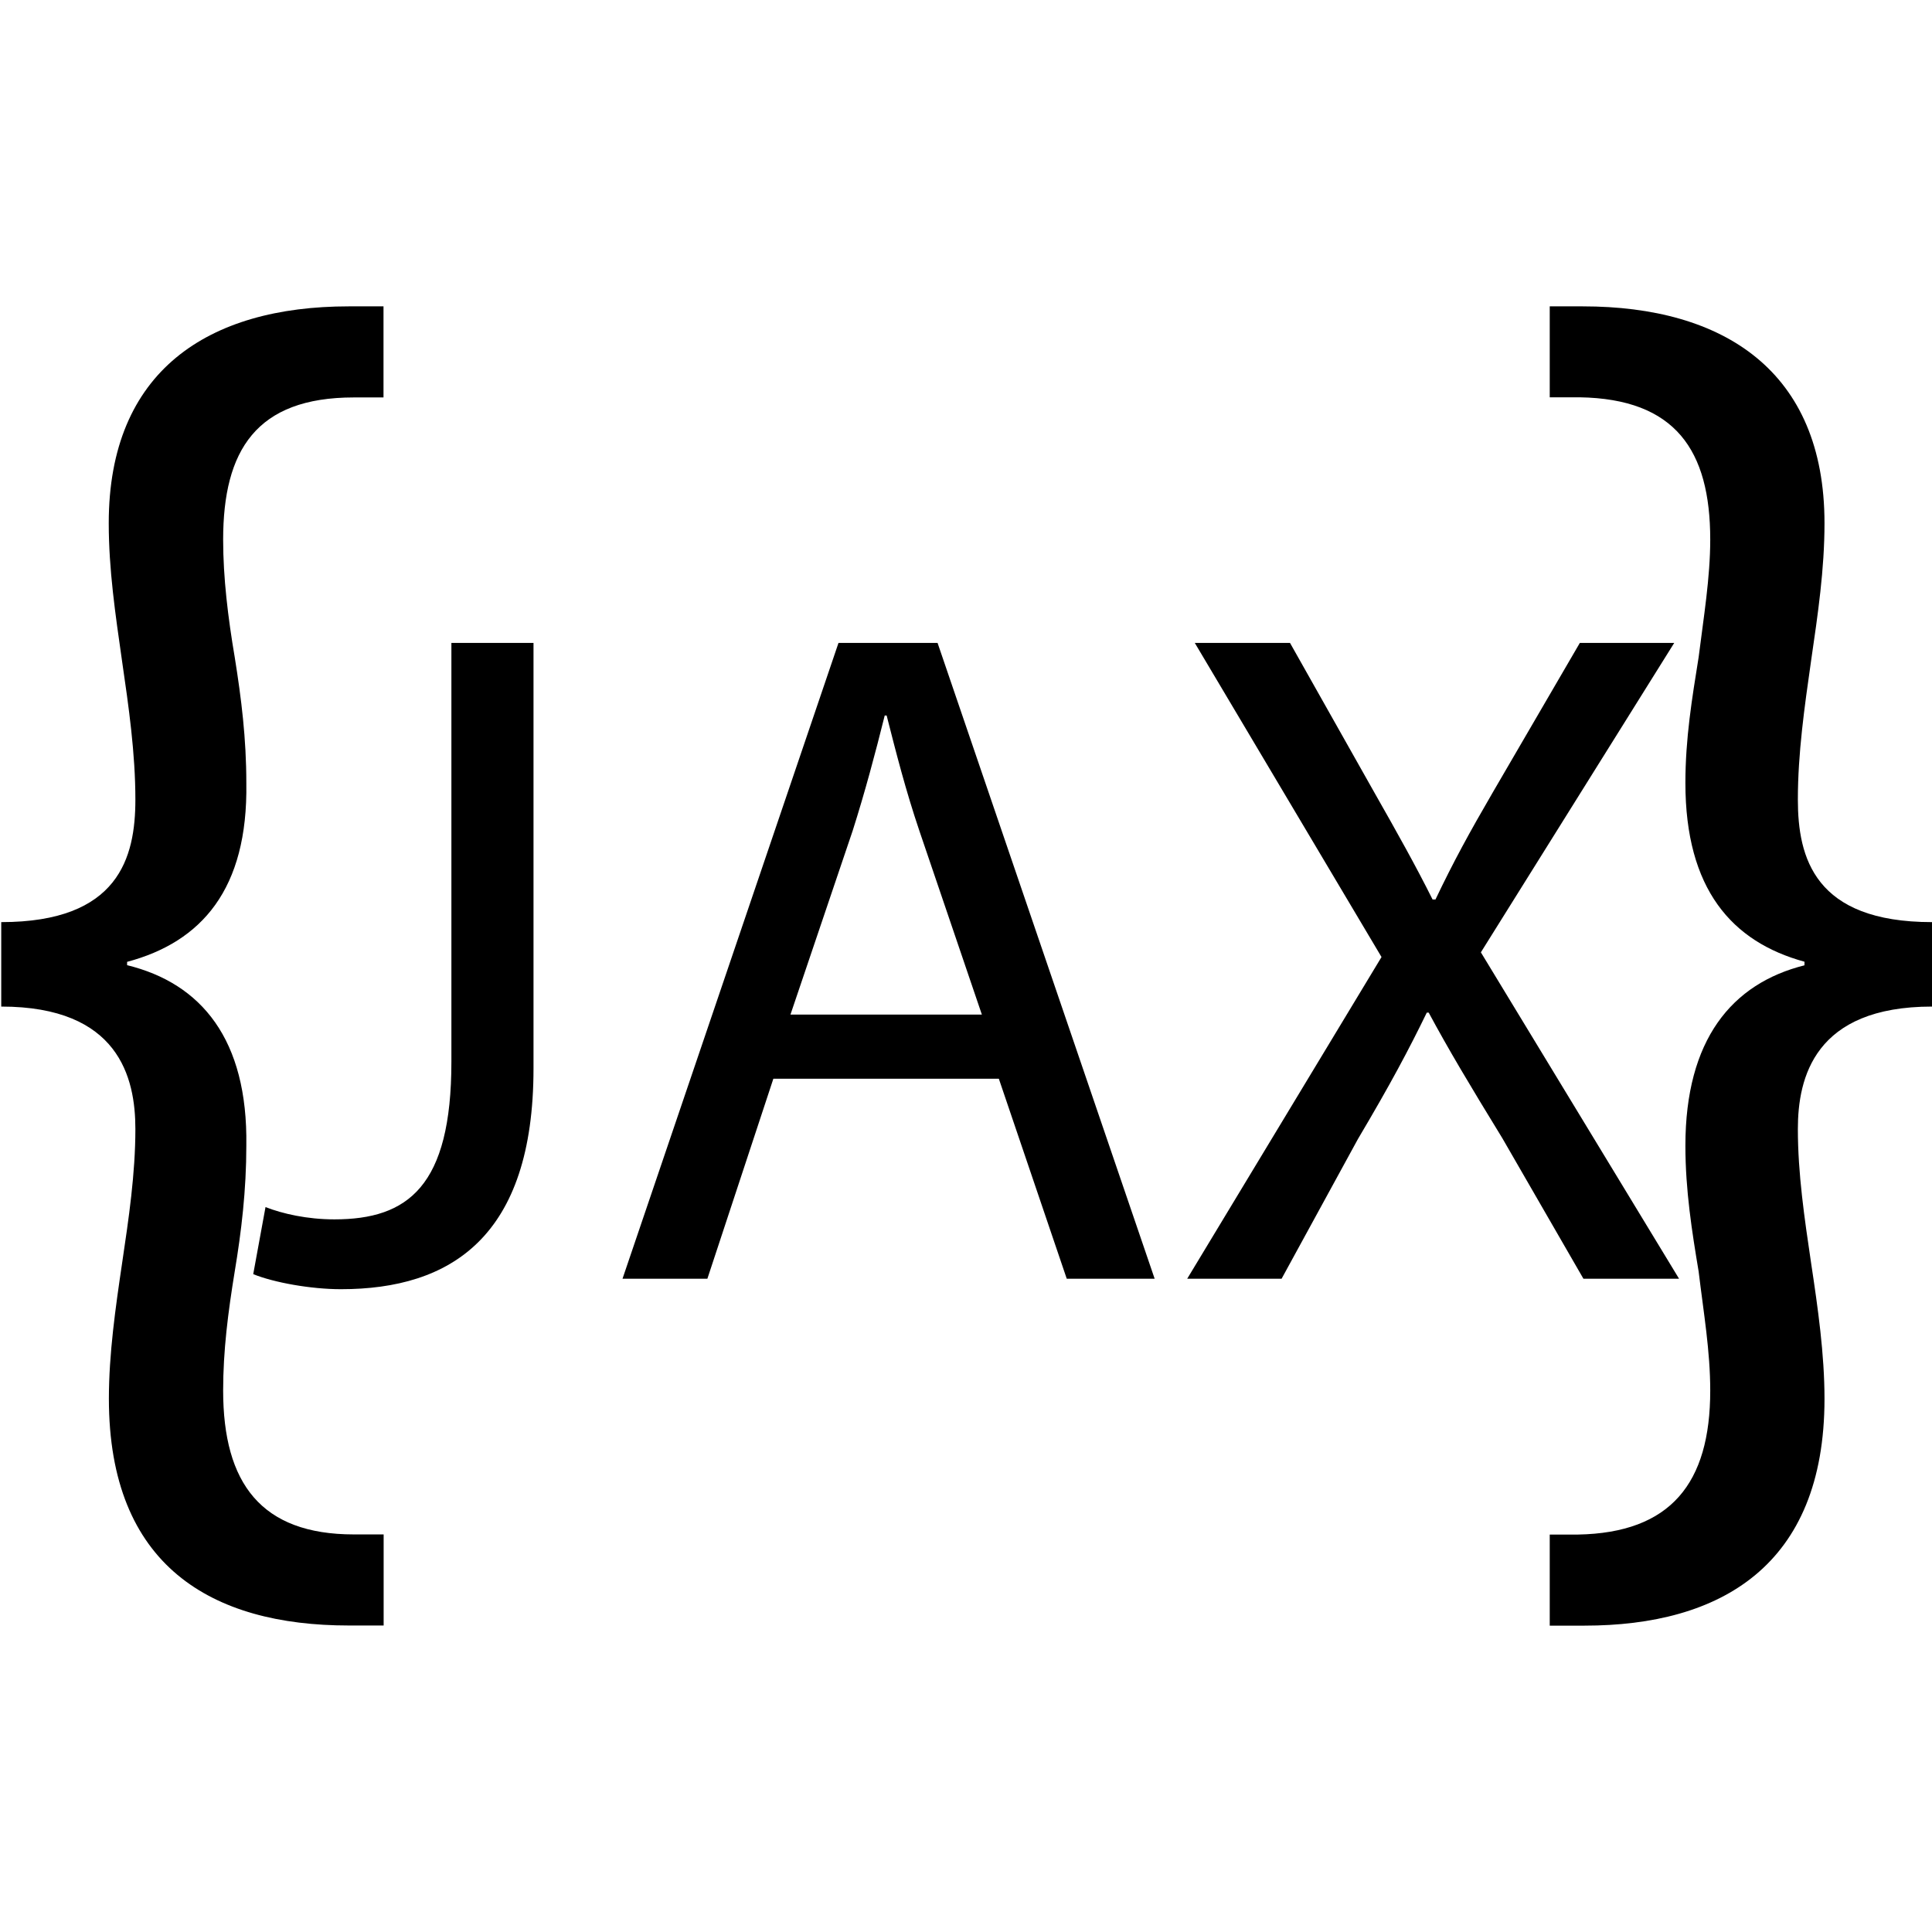
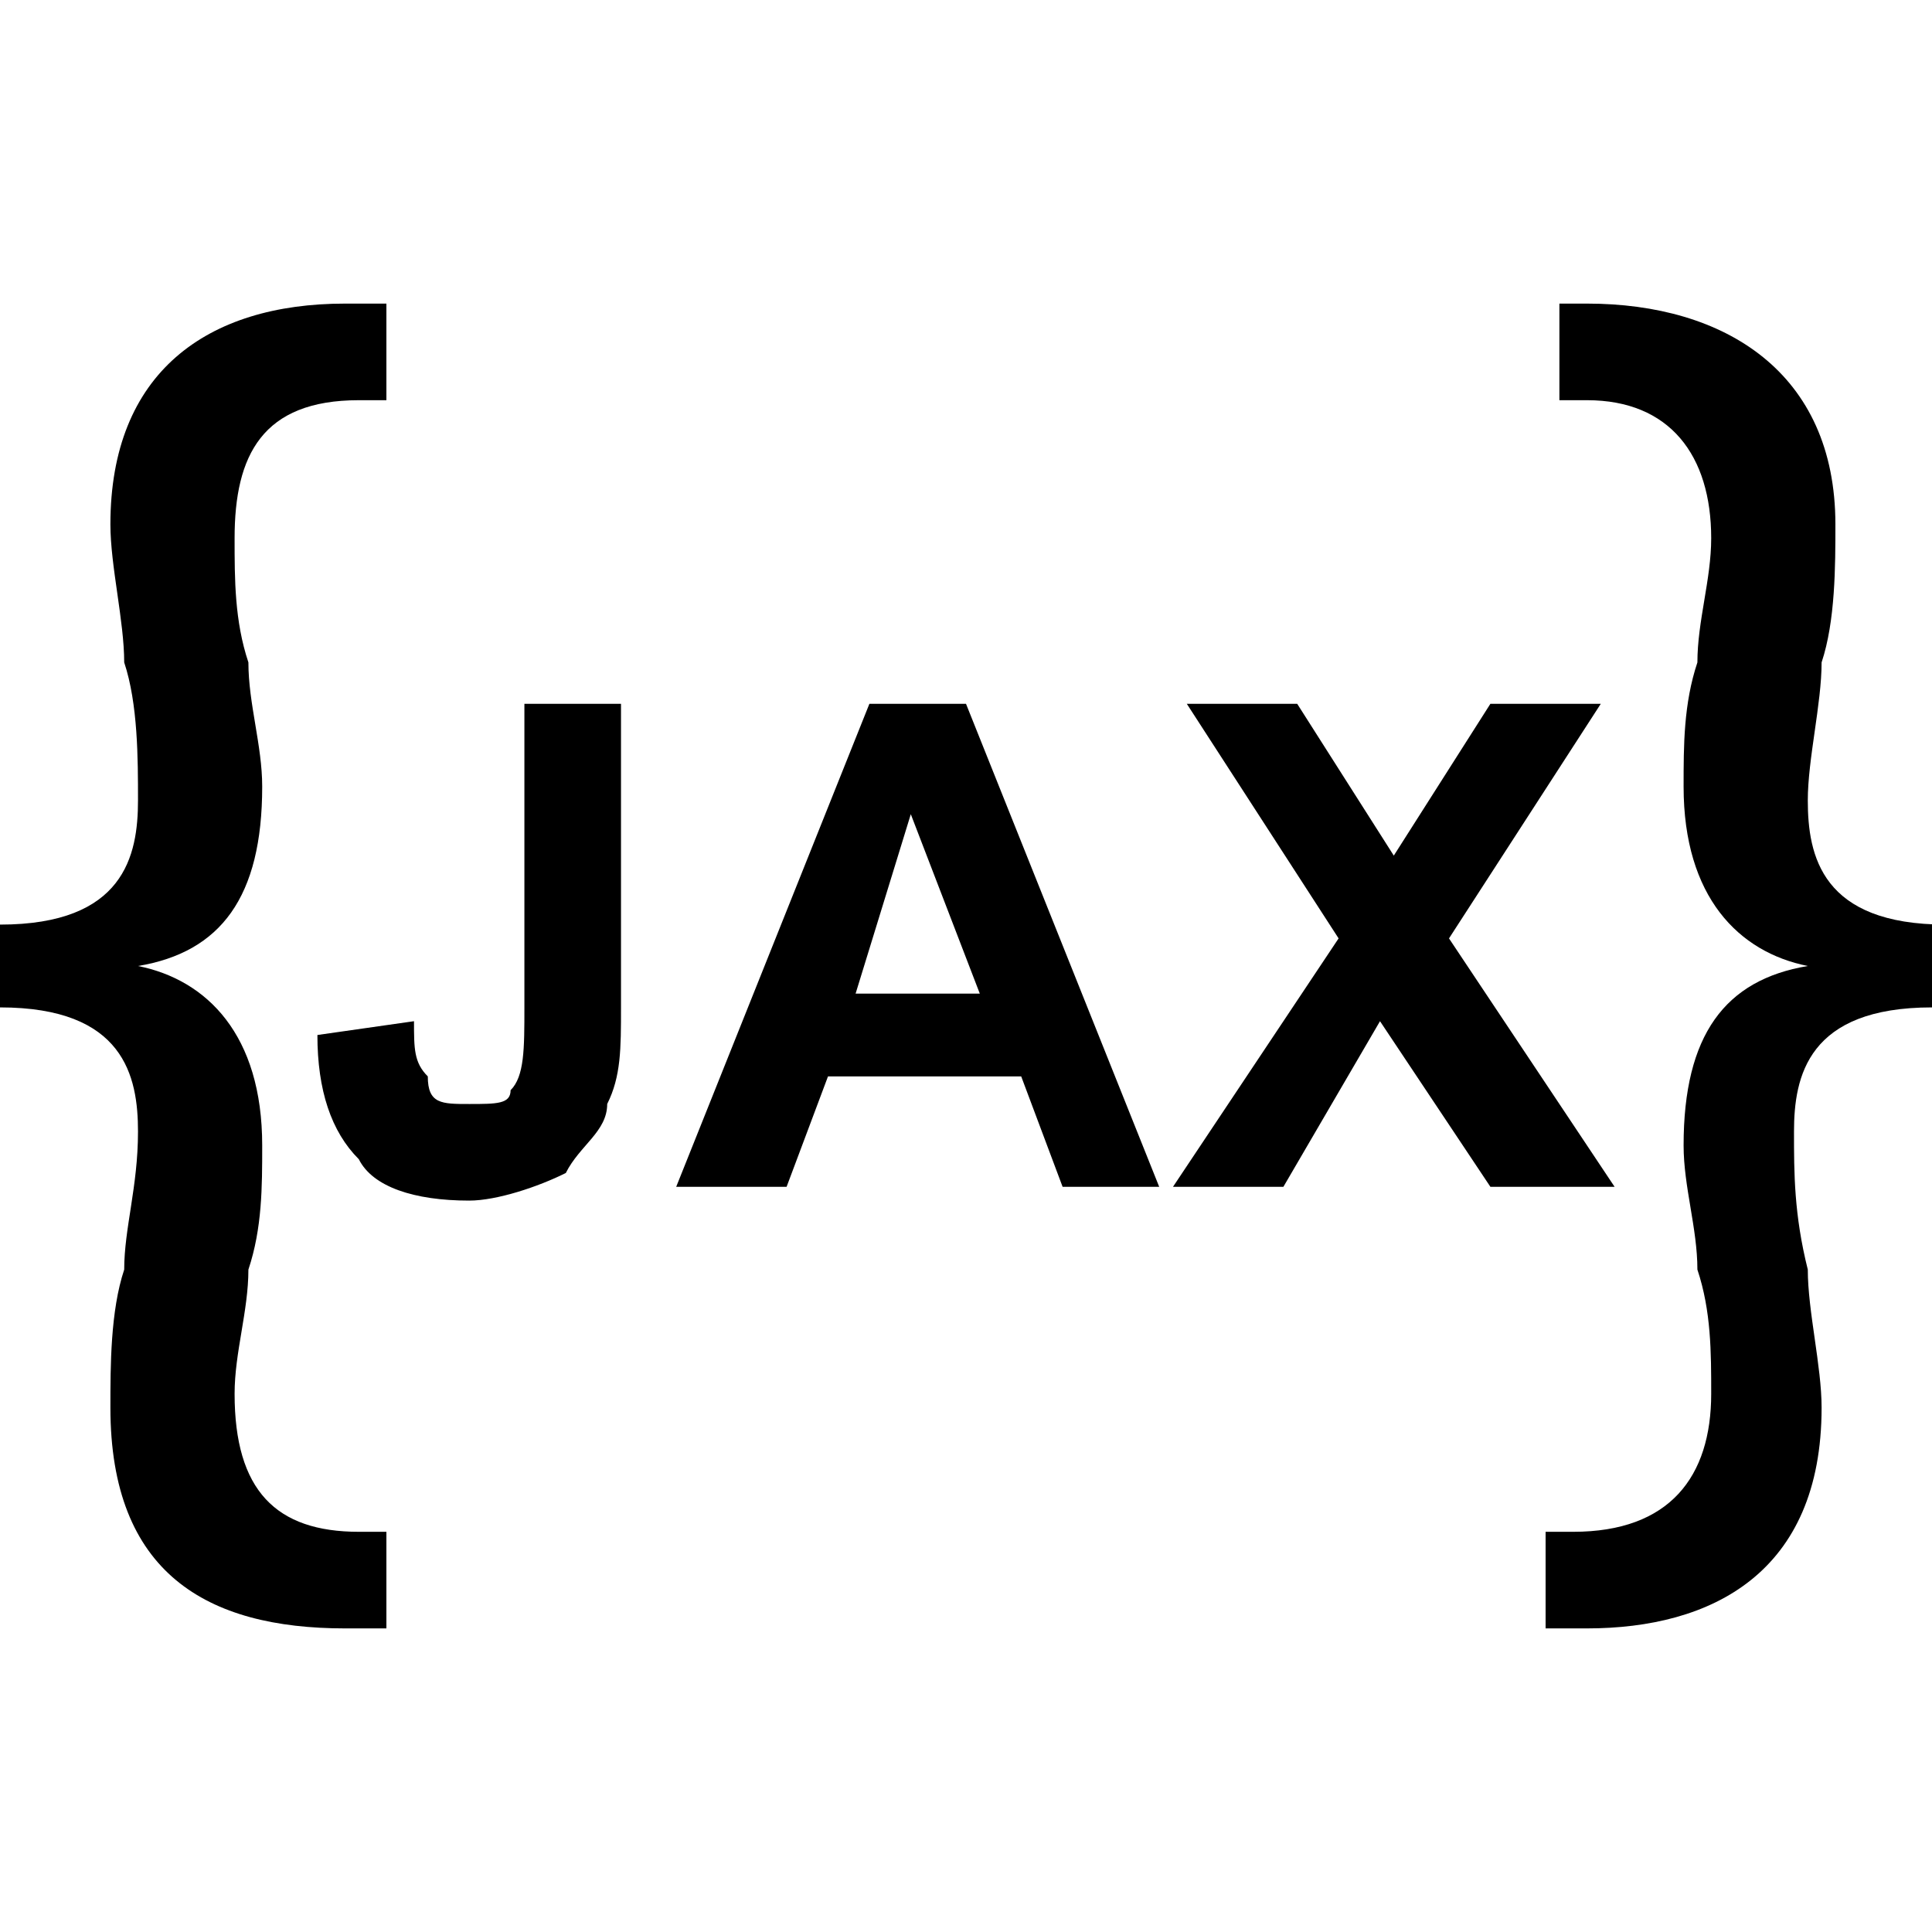
<svg xmlns="http://www.w3.org/2000/svg" version="1.1" id="jaxrs" x="0px" y="0px" viewBox="0 0 14 14" style="enable-background:new 0 0 14 14;" xml:space="preserve">
-   <path d="M0.009,6.682c0.852,0,0.972-0.468,0.972-0.888  c0-0.335-0.048-0.671-0.097-1.007c-0.048-0.336-0.096-0.66-0.096-0.996  c0-1.103,0.72-1.571,1.739-1.571h0.252v0.66H2.564  c-0.708,0-0.947,0.384-0.947,1.031c0,0.276,0.035,0.563,0.084,0.852  C1.749,5.063,1.785,5.351,1.785,5.675c0.012,0.768-0.324,1.151-0.864,1.295  v0.024C1.46,7.126,1.796,7.533,1.785,8.301c0,0.324-0.036,0.624-0.084,0.912  C1.652,9.513,1.617,9.788,1.617,10.076c0,0.672,0.275,1.043,0.947,1.043h0.216  v0.66H2.528c-0.995,0-1.739-0.432-1.739-1.644c0-0.323,0.048-0.659,0.096-0.983  C0.933,8.829,0.981,8.505,0.981,8.181c0-0.372-0.12-0.887-0.972-0.887V6.682z   M14,7.294c-0.852,0-0.972,0.516-0.972,0.887c0,0.324,0.048,0.648,0.096,0.972  c0.049,0.324,0.097,0.66,0.097,0.983c0,1.212-0.756,1.644-1.739,1.644h-0.252  v-0.66h0.204c0.672-0.012,0.959-0.371,0.959-1.043  c0-0.288-0.048-0.563-0.084-0.863c-0.048-0.288-0.096-0.588-0.096-0.912  c0-0.768,0.336-1.175,0.863-1.307V6.969c-0.527-0.144-0.863-0.527-0.863-1.295  c0-0.324,0.048-0.612,0.096-0.912c0.036-0.288,0.084-0.576,0.084-0.852  c0-0.647-0.252-1.02-0.947-1.031h-0.216V2.22h0.24  c1.02,0,1.751,0.468,1.751,1.571c0,0.336-0.048,0.66-0.097,0.996  c-0.048,0.336-0.096,0.672-0.096,1.007c0,0.42,0.12,0.888,0.972,0.888V7.294z   M3.271,4.659h0.595v3.083c0,1.224-0.602,1.6-1.395,1.6  c-0.219,0-0.485-0.048-0.636-0.109L1.924,8.747  c0.123,0.048,0.301,0.089,0.499,0.089c0.533,0,0.848-0.239,0.848-1.142V4.659z   M5.604,7.817L5.126,9.266H4.511l1.565-4.607h0.718l1.573,4.607H7.73  L7.238,7.817H5.604z M7.115,7.352L6.664,6.026  C6.562,5.725,6.493,5.452,6.425,5.185H6.411  C6.343,5.458,6.268,5.739,6.179,6.019L5.728,7.352H7.115z M11.474,9.266  l-0.588-1.019c-0.239-0.39-0.39-0.643-0.533-0.909h-0.014  c-0.13,0.267-0.26,0.513-0.499,0.916L9.287,9.266H8.603l1.408-2.331  L8.658,4.659h0.69L9.957,5.739c0.171,0.301,0.301,0.533,0.424,0.779h0.021  c0.13-0.273,0.246-0.485,0.417-0.779l0.629-1.08h0.684l-1.401,2.242  l1.436,2.365H11.474z" />
+   <path d="M0,6.7c0.9,0,1-0.5,1-0.9c0-0.3,0-0.7-0.1-1c0-0.3-0.1-0.7-0.1-1c0-1.1,0.7-1.6,1.7-1.6h0.3v0.7H2.6c-0.7,0-0.9,0.4-0.9,1  c0,0.3,0,0.6,0.1,0.9c0,0.3,0.1,0.6,0.1,0.9c0,0.8-0.3,1.2-0.9,1.3v0c0.5,0.1,0.9,0.5,0.9,1.3c0,0.3,0,0.6-0.1,0.9  c0,0.3-0.1,0.6-0.1,0.9c0,0.7,0.3,1,0.9,1h0.2v0.7H2.5c-1,0-1.7-0.4-1.7-1.6c0-0.3,0-0.7,0.1-1c0-0.3,0.1-0.6,0.1-1  c0-0.4-0.1-0.9-1-0.9C0,7.3,0,6.7,0,6.7z M14,7.3c-0.9,0-1,0.5-1,0.9c0,0.3,0,0.6,0.1,1c0,0.3,0.1,0.7,0.1,1c0,1.2-0.8,1.6-1.7,1.6  h-0.3v-0.7h0.2c0.7,0,1-0.4,1-1c0-0.3,0-0.6-0.1-0.9c0-0.3-0.1-0.6-0.1-0.9c0-0.8,0.3-1.2,0.9-1.3v0c-0.5-0.1-0.9-0.5-0.9-1.3  c0-0.3,0-0.6,0.1-0.9c0-0.3,0.1-0.6,0.1-0.9c0-0.6-0.3-1-0.9-1h-0.2V2.2h0.2c1,0,1.8,0.5,1.8,1.6c0,0.3,0,0.7-0.1,1  c0,0.3-0.1,0.7-0.1,1c0,0.4,0.1,0.9,1,0.9V7.3z M3.8,5.1h0.7v2.2c0,0.3,0,0.5-0.1,0.7C4.4,8.2,4.2,8.3,4.1,8.5  C3.9,8.6,3.6,8.7,3.4,8.7C3,8.7,2.7,8.6,2.6,8.4C2.4,8.2,2.3,7.9,2.3,7.5l0.7-0.1c0,0.2,0,0.3,0.1,0.4C3.1,8,3.2,8,3.4,8  c0.2,0,0.3,0,0.3-0.1c0.1-0.1,0.1-0.3,0.1-0.6V5.1z M8.4,8.6H7.7L7.4,7.8H6L5.7,8.6H4.9l1.4-3.5H7L8.4,8.6z M7.1,7.2L6.6,5.9  L6.2,7.2H7.1z M8.5,8.6l1.2-1.8L8.6,5.1h0.8l0.7,1.1l0.7-1.1h0.8l-1.1,1.7l1.2,1.8h-0.9l-0.8-1.2L9.3,8.6H8.5z" />
</svg>
